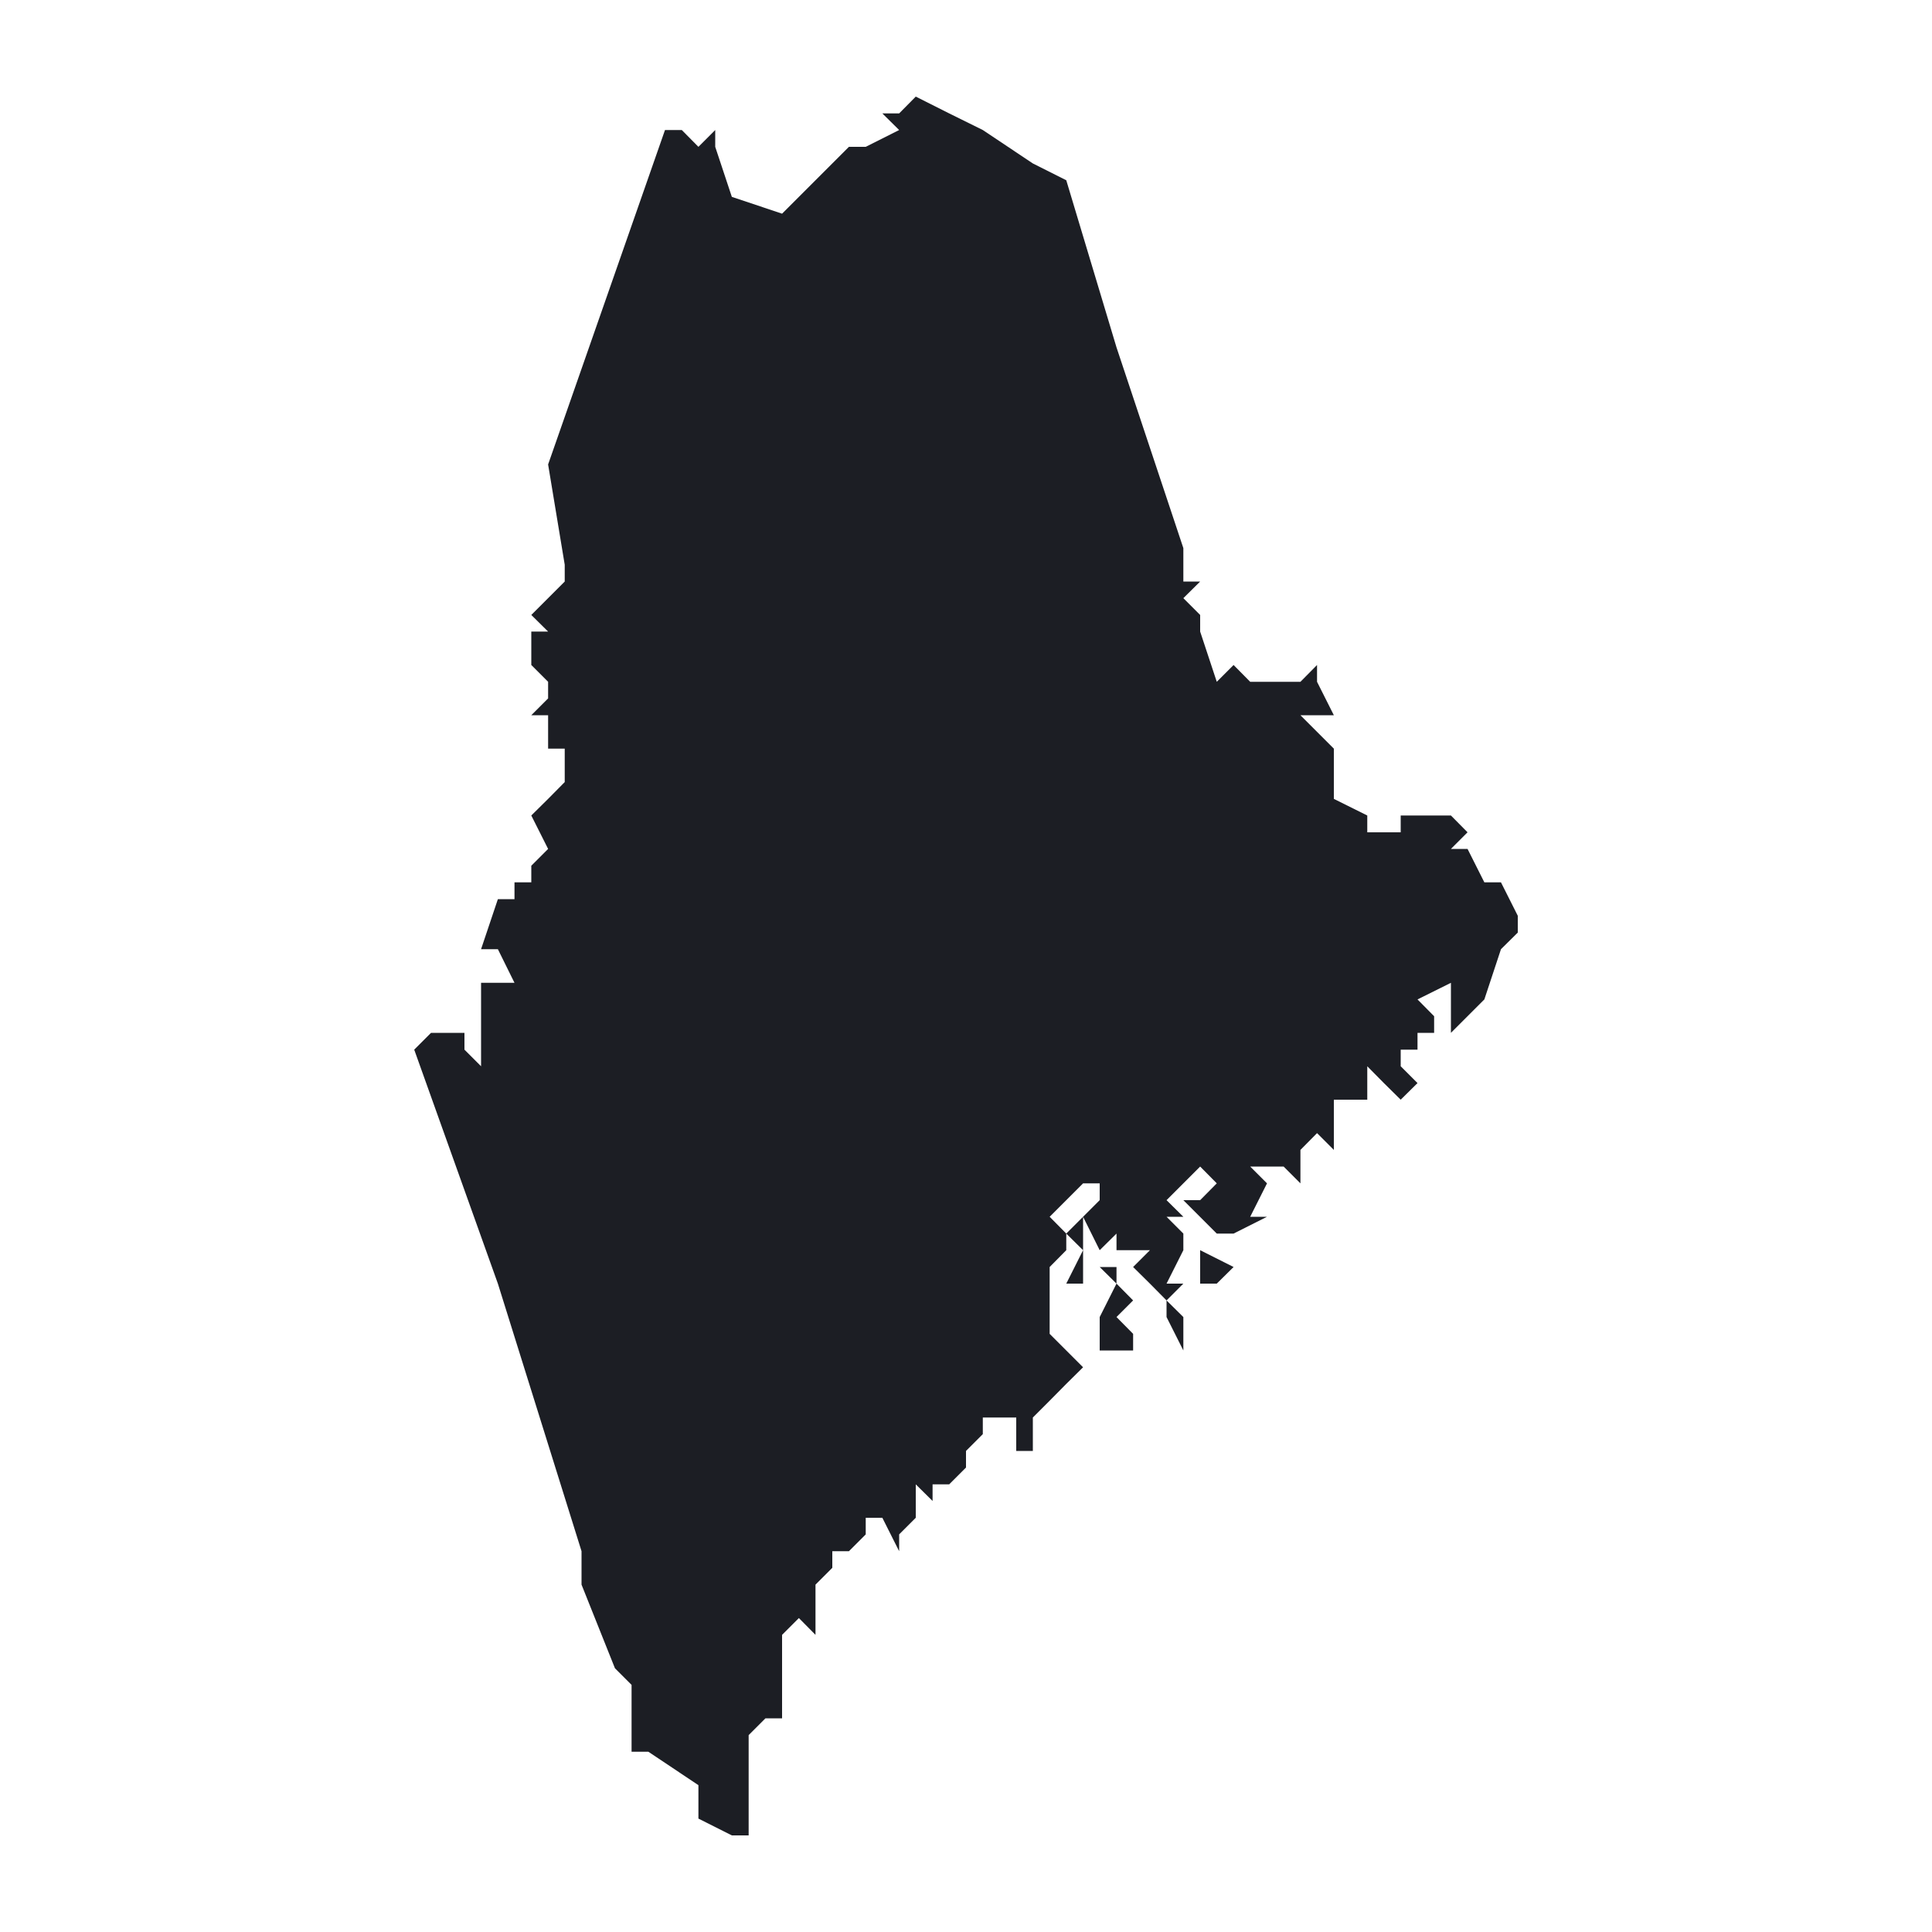
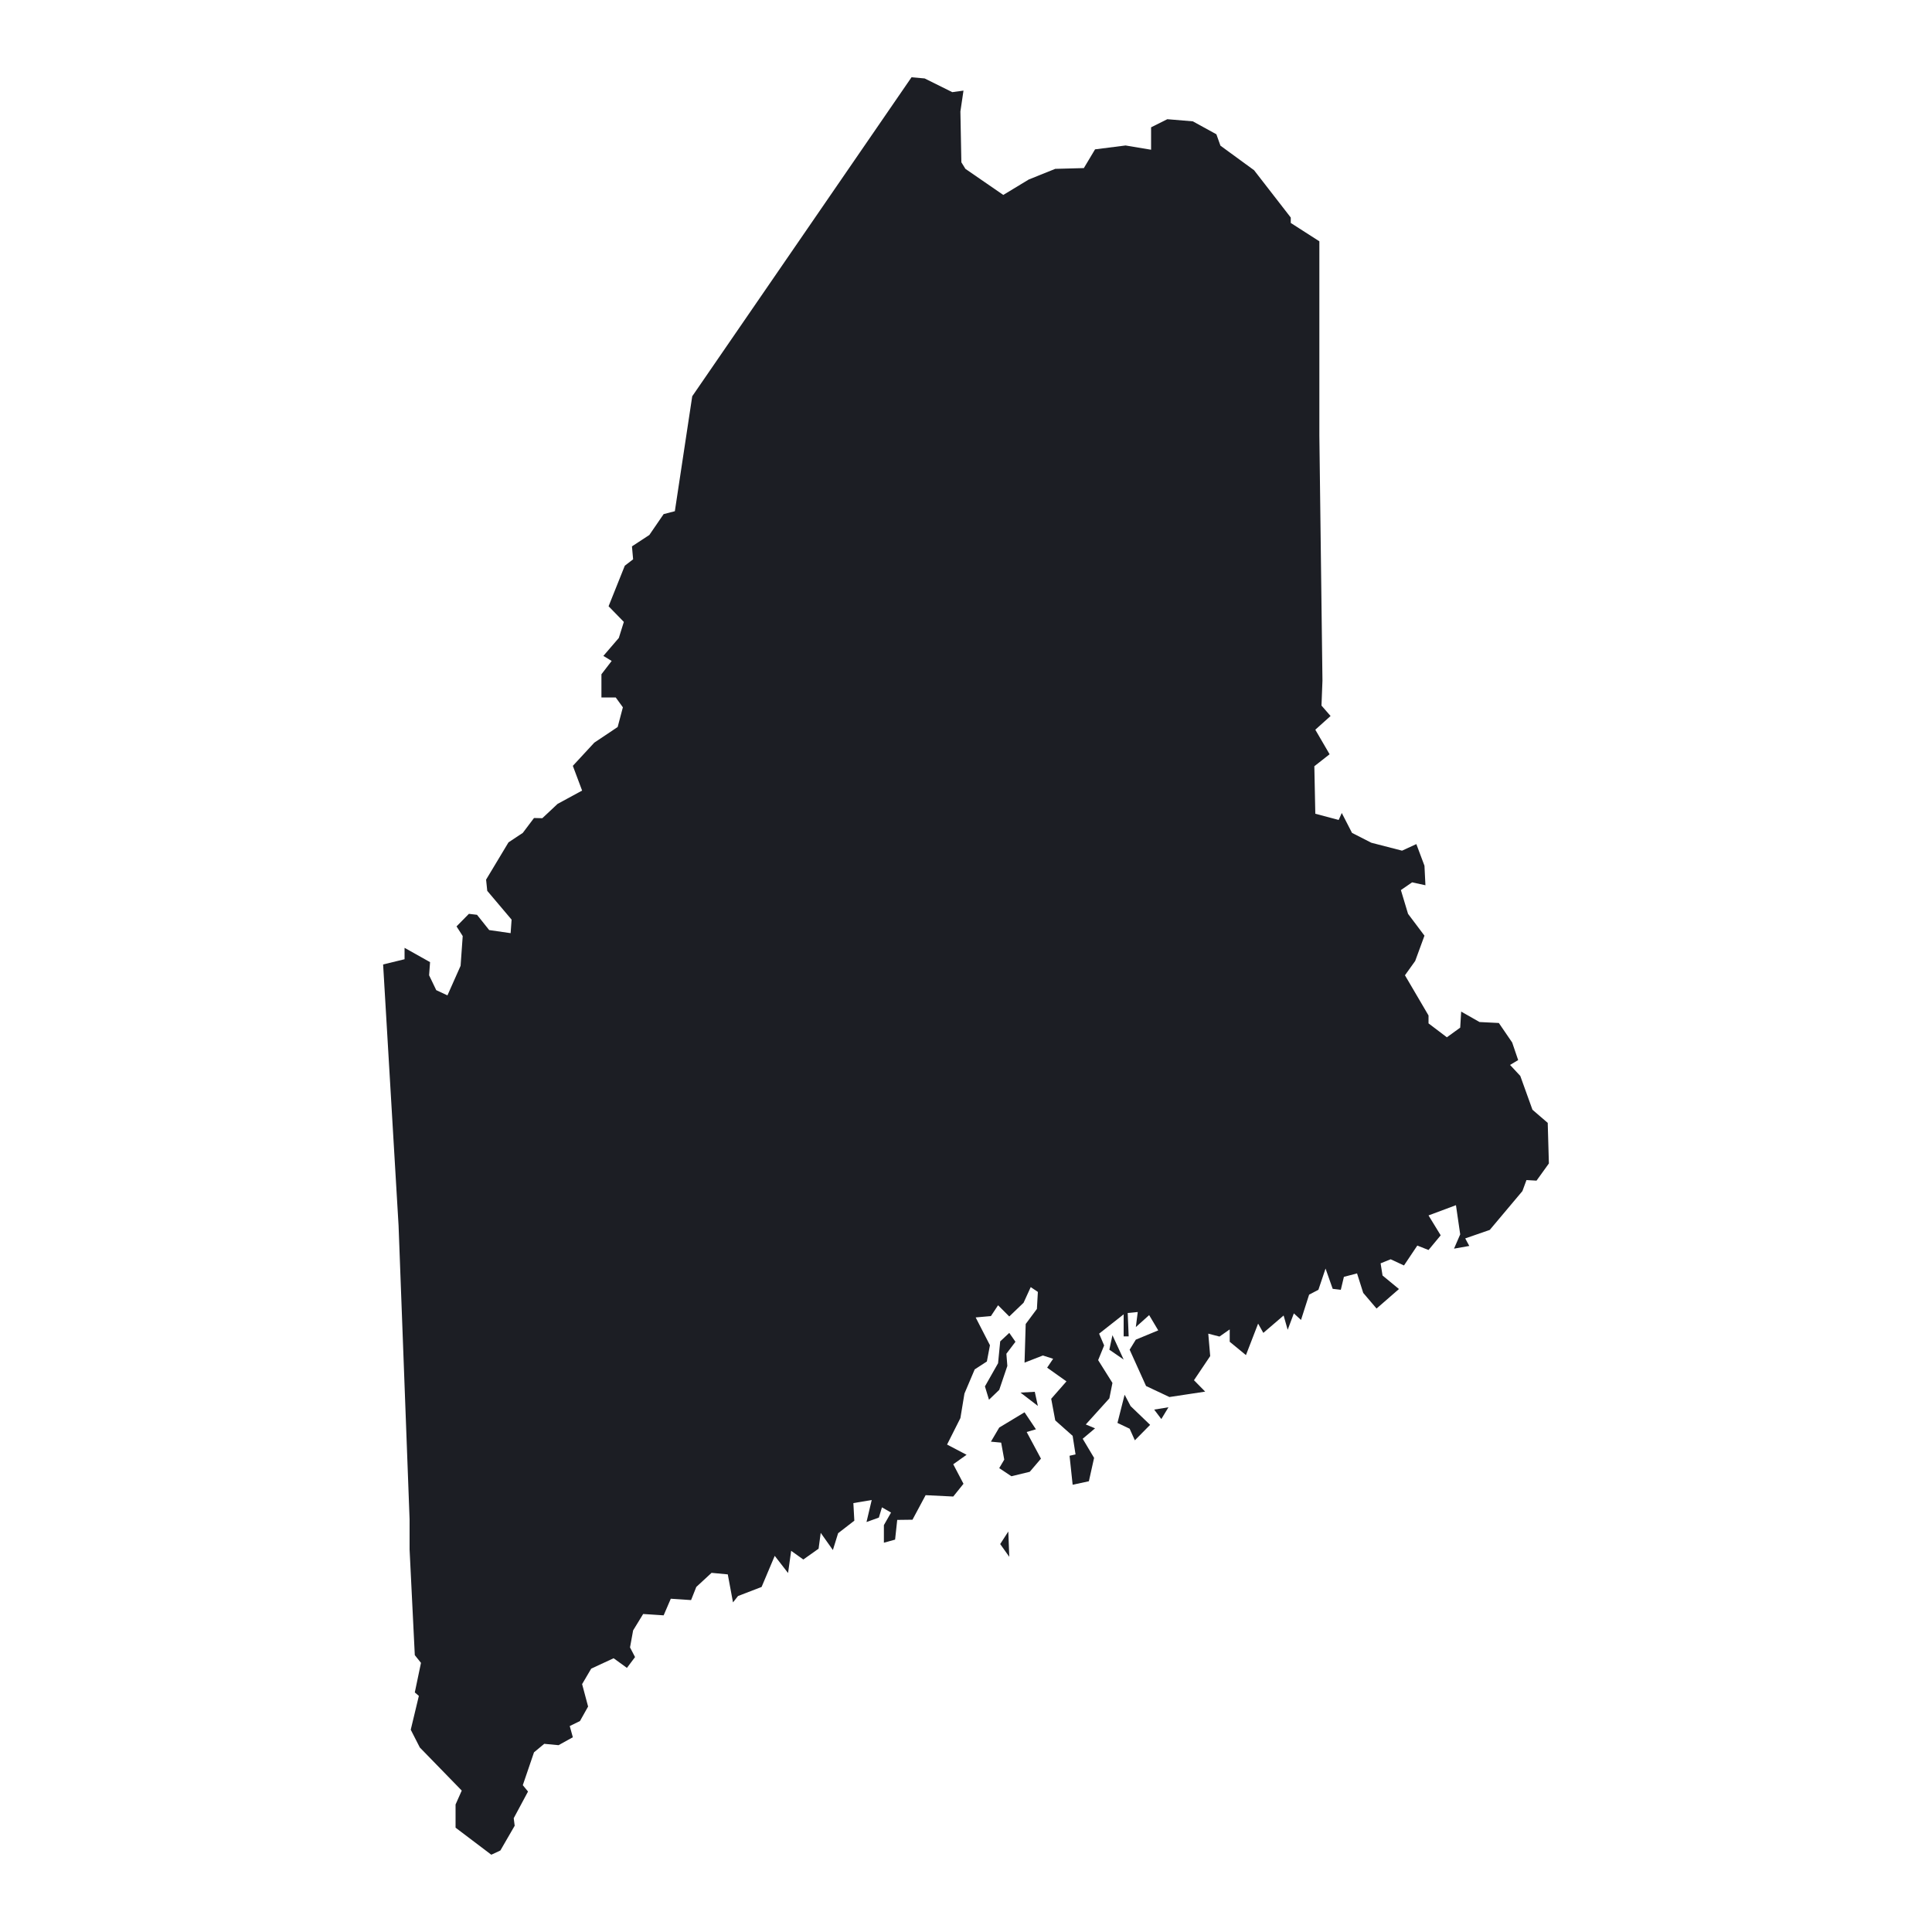
<svg xmlns="http://www.w3.org/2000/svg" viewBox="0 0 100 100">
  <rect width="100" height="100" fill="#ffffff" />
-   <path d="M63.85,64.71L63.85,64.71L63.85,65.58ZM62.12,66.44L62.12,64.71L62.12,64.71L63.85,65.58L62.98,66.44L62.98,66.44ZM60.38,62.98L60.38,62.12L61.25,62.98ZM56.92,65.58L57.79,65.58L57.79,66.44ZM58.65,73.37L58.65,72.50L58.65,74.23ZM56.06,69.04L56.92,68.17L57.79,66.44L58.65,67.31L57.79,68.17L58.65,69.04L58.65,69.90L57.79,69.90L56.92,69.90L56.92,69.04L56.92,68.17ZM55.19,66.44L56.06,64.71L55.19,63.85L56.06,62.98L56.06,63.85L56.06,64.71L56.06,64.71L56.06,66.44L56.06,66.44ZM37.88,95.00L36.15,94.13L36.15,93.27L36.15,92.40L33.56,90.67L32.69,90.67L32.69,88.94L32.69,88.08L32.69,87.21L31.83,86.35L30.10,82.02L30.10,80.29L25.77,66.44L21.44,54.33L22.31,53.46L22.31,53.46L24.04,53.46L24.04,54.33L24.04,54.33L24.90,55.19L24.90,53.46L24.90,51.73L24.90,51.73L24.90,50.87L24.90,50.87L25.77,50.87L27.50,50.87L26.63,50.87L25.77,49.13L24.90,49.13L25.77,46.54L26.63,46.54L26.63,45.67L27.50,45.67L27.50,44.81L28.37,43.94L27.50,42.21L28.37,41.35L29.23,40.48L29.23,39.62L29.23,38.75L28.37,38.75L28.37,37.88L28.37,37.02L27.50,37.02L28.37,36.15L28.37,35.29L27.50,34.42L27.50,32.69L28.37,32.69L27.50,31.83L28.37,30.96L29.23,30.10L29.23,29.23L28.37,24.04L34.42,6.73L35.29,6.73L36.15,7.60L37.02,6.73L37.02,7.60L37.88,10.19L37.88,10.19L40.48,11.06L41.35,10.19L42.21,9.33L43.08,8.46L43.94,7.60L44.81,7.60L46.54,6.73L45.67,5.87L46.54,5.87L47.40,5.00L49.13,5.87L49.13,5.87L50.87,6.73L53.46,8.46L53.46,8.46L55.19,9.33L57.79,17.98L61.25,28.37L61.25,30.10L62.12,30.10L61.25,30.96L62.12,31.83L62.12,32.69L62.98,35.29L63.85,34.42L63.85,34.42L64.71,35.29L65.58,35.29L67.31,35.29L68.17,34.42L68.17,35.29L69.04,37.02L68.17,37.02L67.31,37.02L68.17,37.88L69.04,38.75L69.04,40.48L69.04,41.35L70.77,42.21L70.77,43.08L71.63,43.08L72.50,43.08L72.50,42.21L73.37,42.21L74.23,42.21L75.10,42.21L75.96,43.08L75.10,43.94L75.96,43.94L76.83,45.67L77.69,45.67L78.56,47.40L78.56,48.27L77.69,49.13L77.69,49.13L76.83,51.73L75.96,52.60L75.96,52.60L75.10,53.46L75.10,52.60L75.10,50.87L73.37,51.73L74.23,52.60L74.23,53.46L73.37,53.46L73.37,54.33L72.50,54.33L72.50,55.19L72.50,55.19L73.37,56.06L72.50,56.92L71.63,56.06L70.77,55.19L70.77,56.06L70.77,56.92L69.90,56.92L69.90,56.06L69.90,56.92L69.04,56.92L69.04,58.65L69.04,58.65L69.04,59.52L68.17,58.65L67.31,59.52L67.31,59.52L67.31,61.25L66.44,60.38L66.44,60.38L65.58,60.38L64.71,60.38L65.58,61.25L64.71,62.98L65.58,62.98L63.85,63.85L62.98,63.85L61.25,62.12L62.12,62.12L62.98,61.25L62.12,60.38L61.25,61.25L61.25,60.38L61.25,60.38L61.25,62.12L61.25,62.12L61.25,61.25L60.38,62.12L60.38,62.98L60.38,62.98L61.25,63.85L61.25,64.71L60.38,66.44L61.25,66.44L60.38,67.31L61.25,68.17L61.25,69.04L61.25,69.90L60.38,68.17L60.38,68.17L60.38,67.31L59.52,66.44L58.65,65.58L59.52,64.71L57.79,64.71L57.79,63.85L57.79,63.85L56.92,64.71L56.06,62.98L56.92,62.12L56.92,61.25L56.06,61.25L56.06,61.25L55.19,62.12L55.19,62.12L54.33,62.98L54.33,62.98L55.19,63.85L55.19,64.71L54.33,65.58L54.33,66.44L54.33,68.17L54.33,69.04L55.19,69.90L55.19,69.90L56.06,70.77L55.19,71.63L54.33,72.50L53.46,73.37L53.46,73.37L53.46,75.10L52.60,75.10L52.60,74.23L52.60,73.37L51.73,73.37L51.73,74.23L51.73,74.23L51.73,73.37L50.87,73.37L50.87,74.23L50.00,75.10L50.00,75.96L50.00,75.10L50.00,75.96L49.13,76.83L48.27,76.83L48.27,77.69L47.40,76.83L47.40,78.56L46.54,79.42L46.54,80.29L45.67,78.56L44.81,78.56L44.81,79.42L43.94,80.29L43.08,80.29L43.08,81.15L42.21,82.02L42.21,82.88L42.21,83.75L42.21,83.75L42.21,84.62L41.35,83.75L40.48,84.62L40.48,85.48L40.48,87.21L40.48,87.21L40.48,88.08L40.48,88.94L39.62,88.94L39.62,88.94L38.75,89.81L38.75,91.54L38.75,91.54L38.75,93.27L38.75,93.27L38.75,95.00Z" fill="#1c1e24" fill-rule="evenodd" />
+   <path d="M59.74,72.96L60.48,72.84L60.11,73.45ZM57.84,73.65L58.21,72.19L58.52,72.78L59.53,73.75L58.74,74.55L58.47,73.95ZM57.42,69.86L57.58,69.11L58.16,70.37ZM52.82,72.08L53.56,72.04L53.72,72.77ZM51.77,79.92L52.19,79.27L52.24,80.58ZM51.29,74.62L51.72,73.89L53.03,73.10L53.62,73.98L53.14,74.12L53.88,75.50L53.30,76.18L52.35,76.41L51.72,75.99L51.98,75.55L51.82,74.67ZM50.98,71.76L51.66,70.56L51.77,69.43L52.24,68.99L52.56,69.45L52.09,70.07L52.14,70.70L51.72,71.94L51.19,72.45ZM25.43,96L23.58,94.60L23.58,93.40L23.90,92.68L21.73,90.45L21.26,89.53L21.68,87.78L21.47,87.60L21.79,86.07L21.47,85.67L21.20,80.20L21.20,78.64L20.63,63.44L19.83,49.92L20.94,49.65L20.94,49.06L22.26,49.80L22.21,50.48L22.58,51.25L23.16,51.52L23.84,49.99L23.95,48.45L23.63,47.95L24.27,47.30L24.69,47.35L25.32,48.14L26.43,48.30L26.48,47.60L25.22,46.11L25.16,45.53L26.32,43.60L27.06,43.11L27.64,42.34L28.07,42.35L28.86,41.61L30.13,40.92L29.65,39.64L30.76,38.44L31.97,37.63L32.24,36.61L31.87,36.10L31.13,36.10L31.13,34.90L31.66,34.21L31.23,33.95L32.03,33.02L32.29,32.19L31.50,31.38L32.34,29.28L32.77,28.95L32.71,28.28L33.61,27.69L34.35,26.61L34.93,26.46L35.83,20.51L47.18,4L47.86,4.06L49.29,4.77L49.87,4.69L49.71,5.77L49.76,8.40L49.97,8.74L51.93,10.09L53.25,9.29L54.62,8.74L56.10,8.70L56.68,7.73L58.26,7.53L59.58,7.75L59.58,6.59L60.42,6.17L61.74,6.28L62.96,6.95L63.17,7.54L64.91,8.81L66.81,11.26L66.81,11.54L68.29,12.49L68.29,22.55L68.45,35.23L68.40,36.52L68.87,37.06L68.08,37.77L68.82,39.04L68.03,39.66L68.08,42.12L69.29,42.44L69.45,42.08L69.98,43.11L70.98,43.62L72.57,44.03L73.31,43.69L73.73,44.81L73.78,45.82L73.09,45.67L72.51,46.07L72.88,47.30L73.73,48.43L73.25,49.74L72.72,50.48L73.94,52.56L73.94,52.97L74.89,53.69L75.58,53.19L75.63,52.36L76.58,52.90L77.58,52.95L78.27,53.96L78.58,54.87L78.16,55.12L78.69,55.69L79.32,57.44L80.11,58.12L80.17,60.22L79.53,61.11L79.01,61.08L78.80,61.65L77.11,63.66L75.84,64.10L76.05,64.49L75.26,64.63L75.58,63.89L75.36,62.38L73.94,62.91L74.57,63.94L73.94,64.70L73.36,64.47L72.67,65.50L71.98,65.18L71.46,65.39L71.56,66.02L72.41,66.72L71.25,67.73L70.56,66.92L70.24,65.91L69.56,66.09L69.40,66.76L68.98,66.71L68.61,65.66L68.24,66.76L67.76,67.01L67.34,68.32L66.97,67.98L66.65,68.83L66.44,68.09L65.39,68.99L65.12,68.51L64.49,70.14L63.65,69.45L63.65,68.81L63.12,69.18L62.54,69.03L62.64,70.19L61.80,71.44L62.38,72.03L60.53,72.31L59.32,71.74L58.47,69.86L58.79,69.34L59.95,68.86L59.48,68.07L58.79,68.69L58.89,67.91L58.37,67.96L58.42,69.17L58.16,69.17L58.16,68.03L56.89,69.03L57.15,69.64L56.84,70.40L57.58,71.58L57.42,72.38L56.20,73.73L56.68,73.93L56.04,74.47L56.63,75.46L56.36,76.67L55.52,76.85L55.36,75.35L55.67,75.28L55.52,74.32L54.62,73.52L54.41,72.40L55.20,71.50L54.20,70.79L54.51,70.33L53.98,70.16L53.03,70.53L53.09,68.53L53.67,67.75L53.72,66.87L53.35,66.62L52.98,67.43L52.24,68.14L51.66,67.56L51.29,68.12L50.50,68.19L51.24,69.63L51.08,70.47L50.45,70.88L49.92,72.13L49.71,73.40L49.02,74.77L50.03,75.30L49.34,75.79L49.87,76.80L49.34,77.46L47.91,77.39L47.23,78.66L46.44,78.67L46.33,79.69L45.75,79.85L45.75,78.94L46.12,78.29L45.65,78.02L45.49,78.55L44.85,78.78L45.12,77.64L44.17,77.80L44.22,78.71L43.38,79.36L43.11,80.23L42.48,79.34L42.37,80.16L41.58,80.72L40.95,80.27L40.79,81.42L40.10,80.53L39.42,82.14L38.20,82.61L37.94,82.94L37.67,81.49L36.83,81.41L36.04,82.14L35.77,82.82L34.72,82.75L34.35,83.61L33.29,83.54L32.77,84.39L32.61,85.27L32.87,85.77L32.45,86.33L31.76,85.83L30.60,86.37L30.13,87.17L30.44,88.33L30.02,89.08L29.49,89.34L29.65,89.92L28.91,90.33L28.17,90.26L27.64,90.70L27.06,92.40L27.33,92.73L26.59,94.11L26.64,94.50L25.90,95.78Z" fill="#1c1e24" fill-rule="evenodd" />
</svg>
